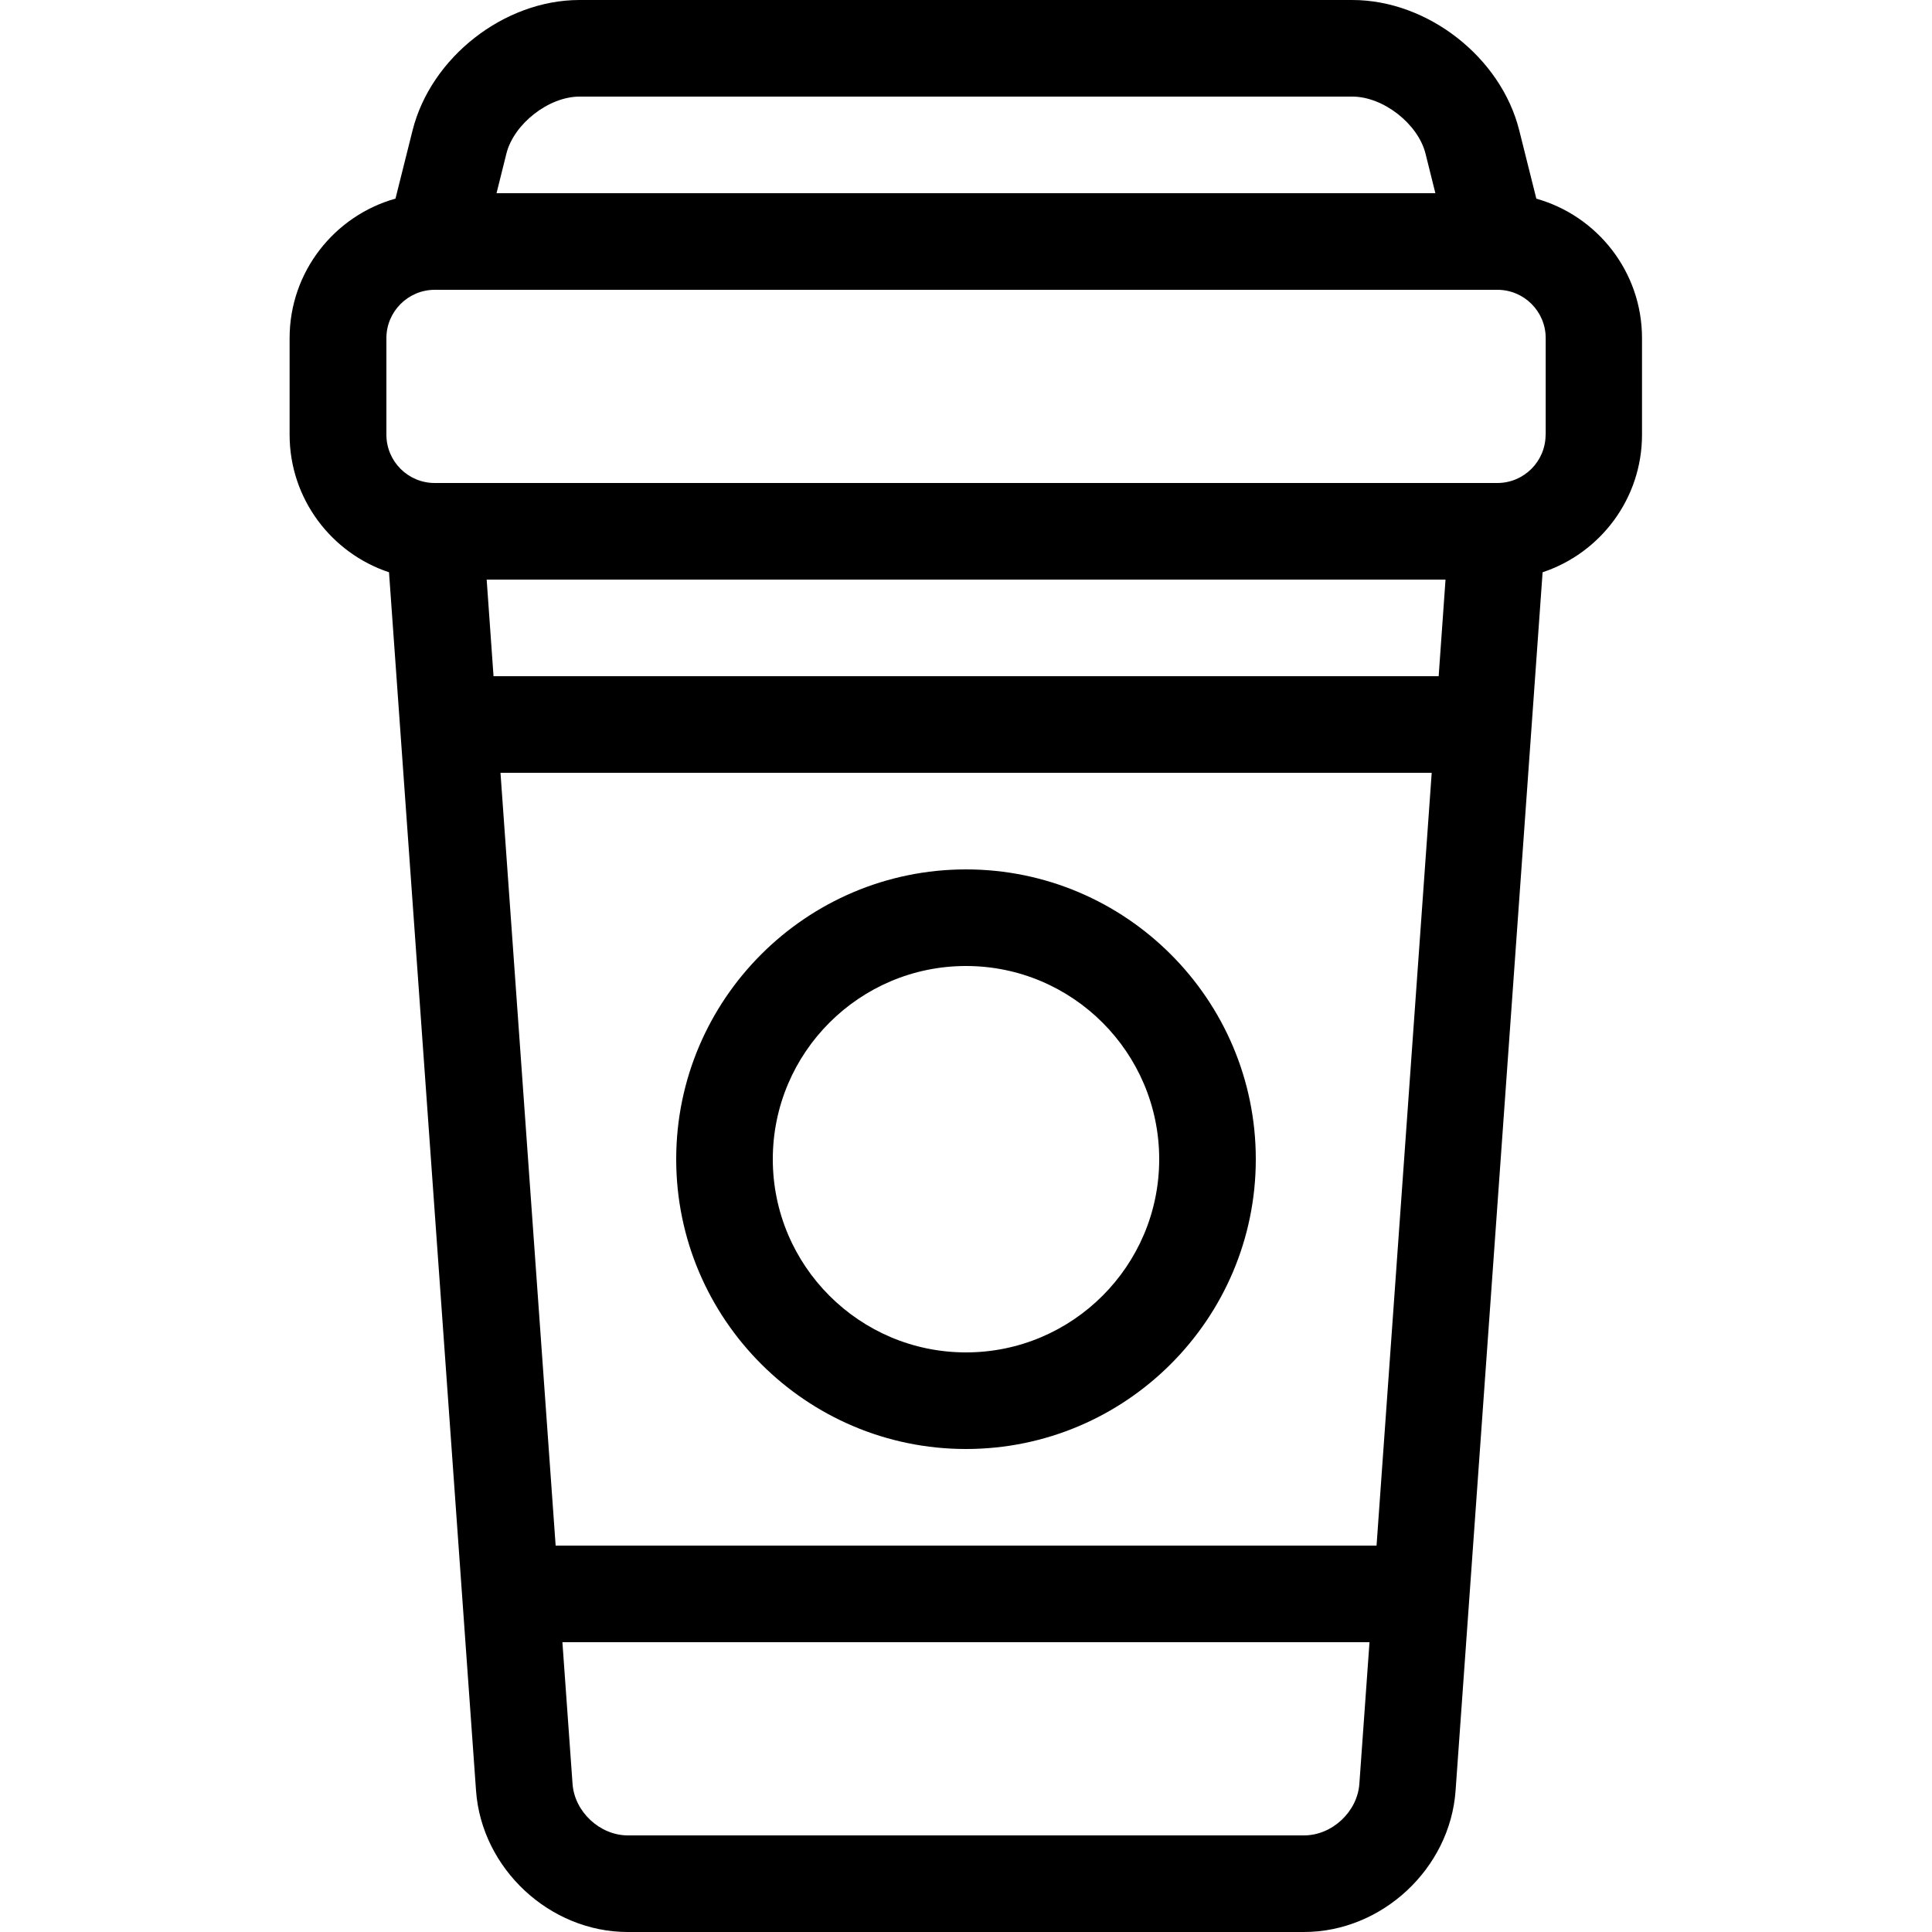
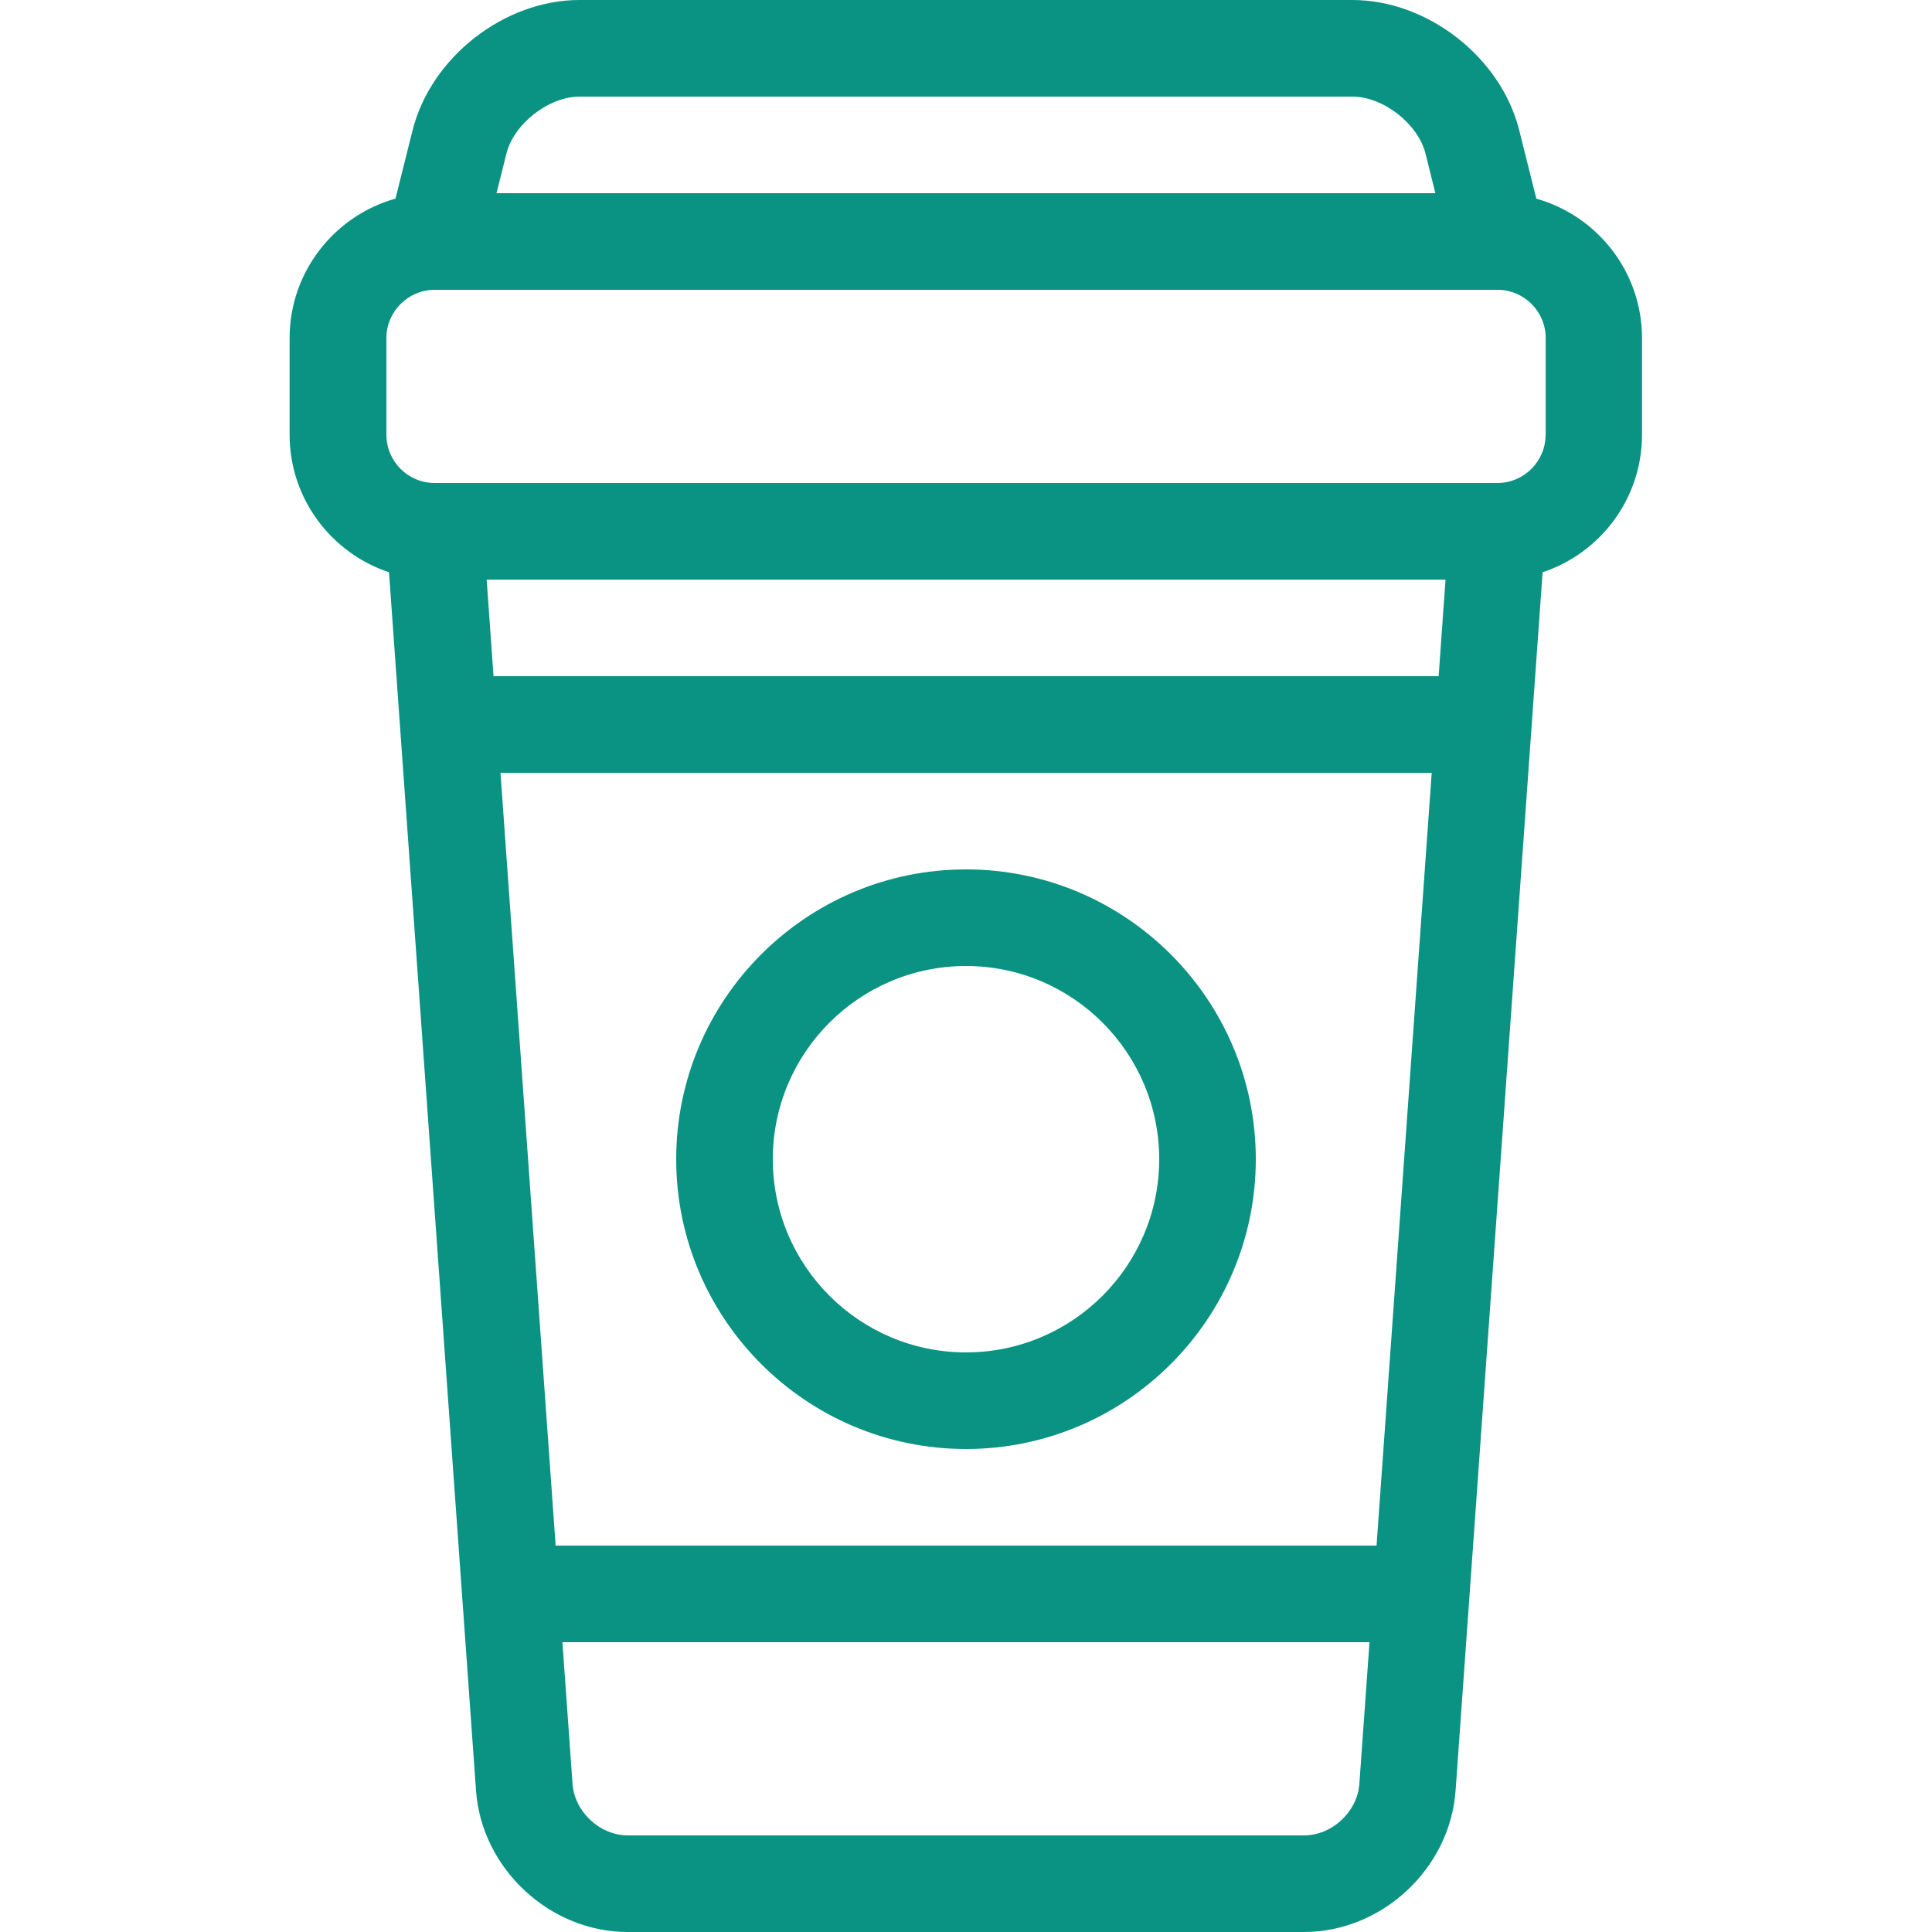
<svg xmlns="http://www.w3.org/2000/svg" version="1.1" width="20" height="20" viewBox="0 0 20 20">
-   <path fill="#000000" d="M10 15c-1.654 0-3-1.346-3-3s1.346-3 3-3 3 1.346 3 3-1.346 3-3 3zM10 10c-1.103 0-2 0.897-2 2s0.897 2 2 2c1.103 0 2-0.897 2-2s-0.897-2-2-2z" />
-   <path fill="#000000" d="M15.904 2.056l-0.177-0.707c-0.189-0.756-0.948-1.349-1.728-1.349h-8c-0.78 0-1.538 0.593-1.728 1.349l-0.177 0.707c-0.631 0.177-1.096 0.757-1.096 1.444v1c0 0.663 0.432 1.226 1.029 1.424l0.901 12.614c0.058 0.806 0.762 1.462 1.57 1.462h7c0.808 0 1.512-0.656 1.57-1.462l0.901-12.614c0.597-0.198 1.029-0.761 1.029-1.424v-1c0-0.687-0.464-1.267-1.096-1.444zM6 1h8c0.319 0 0.68 0.282 0.757 0.591l0.102 0.409h-9.719l0.102-0.409c0.077-0.309 0.438-0.591 0.757-0.591zM14.892 7h-9.783l-0.071-1h9.926l-0.071 1zM14.249 16h-8.497l-0.571-8h9.64l-0.571 8zM13.5 19h-7c-0.29 0-0.552-0.244-0.573-0.533l-0.105-1.467h8.355l-0.105 1.467c-0.021 0.289-0.283 0.533-0.573 0.533zM16 4.5c0 0.276-0.224 0.5-0.5 0.5h-11c-0.276 0-0.5-0.224-0.5-0.5v-1c0-0.275 0.224-0.499 0.499-0.5 0.001 0 0.001 0 0.002 0s0.002-0 0.003-0h10.997c0.276 0 0.5 0.224 0.5 0.5v1z" />
+   <path fill="#0a9282" d="M10 15c-1.654 0-3-1.346-3-3s1.346-3 3-3 3 1.346 3 3-1.346 3-3 3zM10 10c-1.103 0-2 0.897-2 2s0.897 2 2 2c1.103 0 2-0.897 2-2s-0.897-2-2-2z" />
+   <path fill="#0a9282" d="M15.904 2.056l-0.177-0.707c-0.189-0.756-0.948-1.349-1.728-1.349h-8c-0.78 0-1.538 0.593-1.728 1.349l-0.177 0.707c-0.631 0.177-1.096 0.757-1.096 1.444v1c0 0.663 0.432 1.226 1.029 1.424l0.901 12.614c0.058 0.806 0.762 1.462 1.57 1.462h7c0.808 0 1.512-0.656 1.57-1.462l0.901-12.614c0.597-0.198 1.029-0.761 1.029-1.424v-1c0-0.687-0.464-1.267-1.096-1.444zM6 1h8c0.319 0 0.68 0.282 0.757 0.591l0.102 0.409h-9.719l0.102-0.409c0.077-0.309 0.438-0.591 0.757-0.591zM14.892 7h-9.783l-0.071-1h9.926l-0.071 1zM14.249 16h-8.497l-0.571-8h9.64l-0.571 8zM13.5 19h-7c-0.29 0-0.552-0.244-0.573-0.533l-0.105-1.467h8.355l-0.105 1.467c-0.021 0.289-0.283 0.533-0.573 0.533zM16 4.5c0 0.276-0.224 0.5-0.5 0.5h-11c-0.276 0-0.5-0.224-0.5-0.5v-1c0-0.275 0.224-0.499 0.499-0.5 0.001 0 0.001 0 0.002 0s0.002-0 0.003-0h10.997c0.276 0 0.5 0.224 0.5 0.5v1z" />
</svg>
